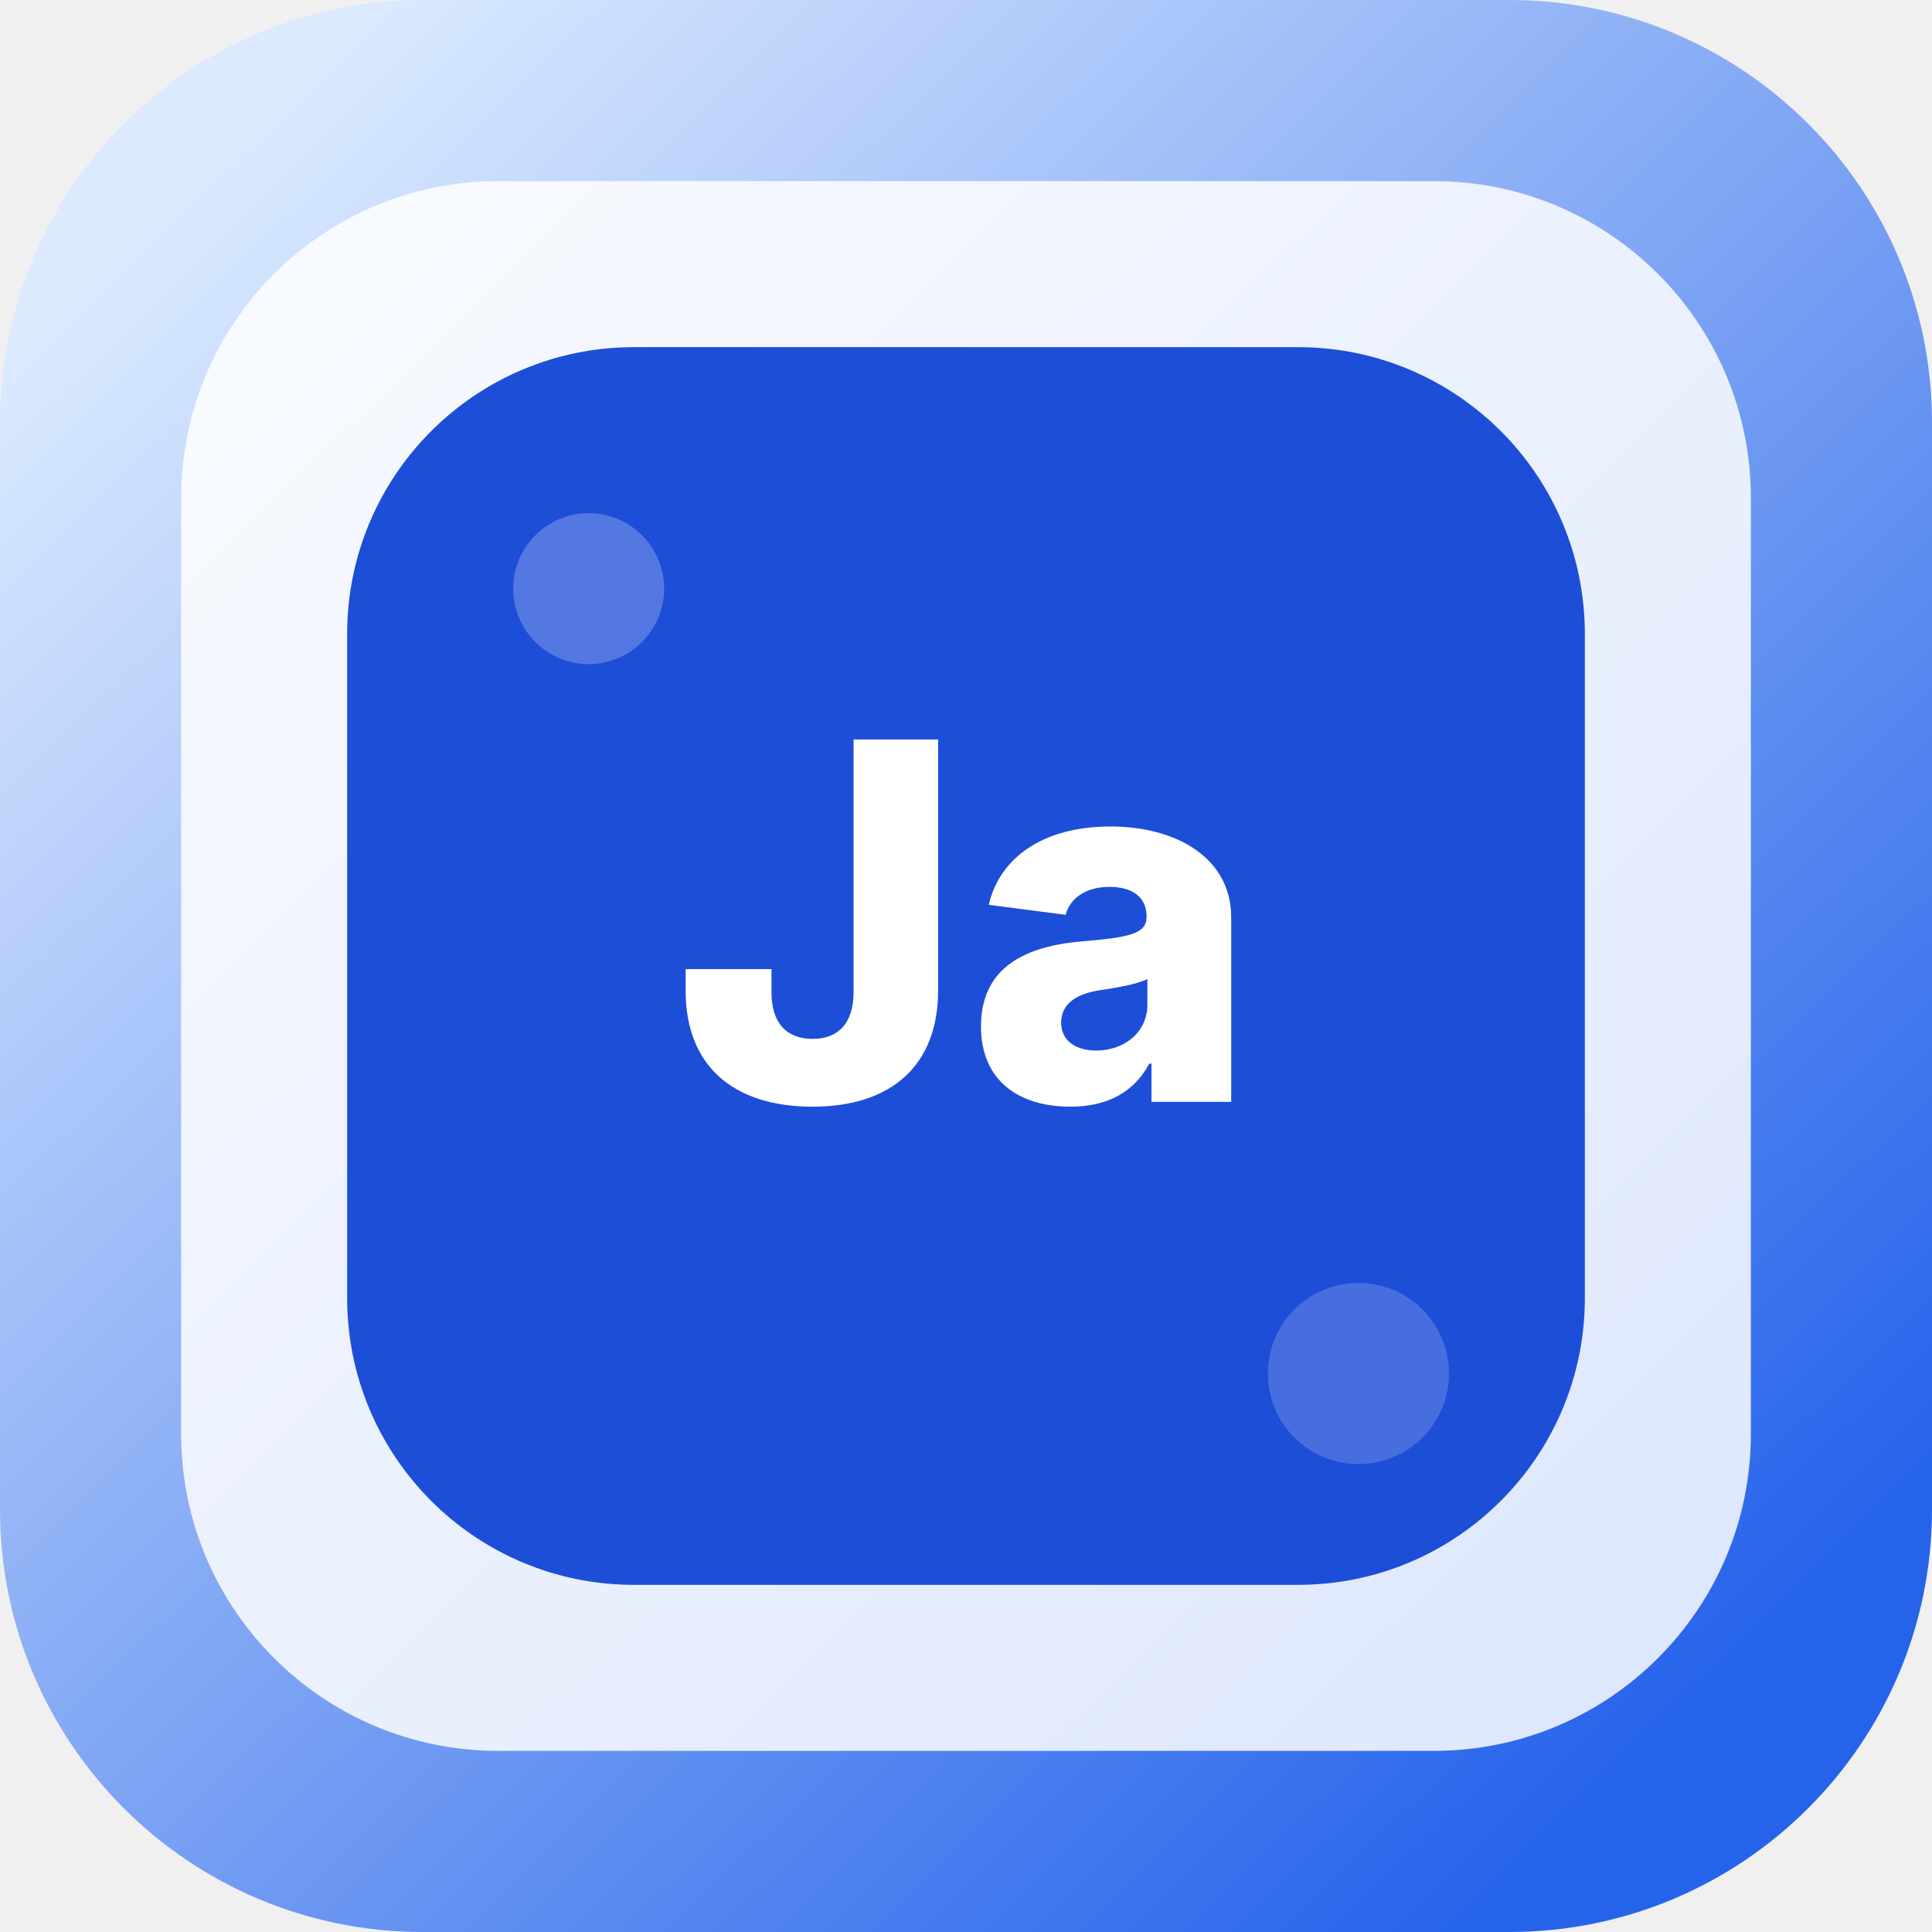
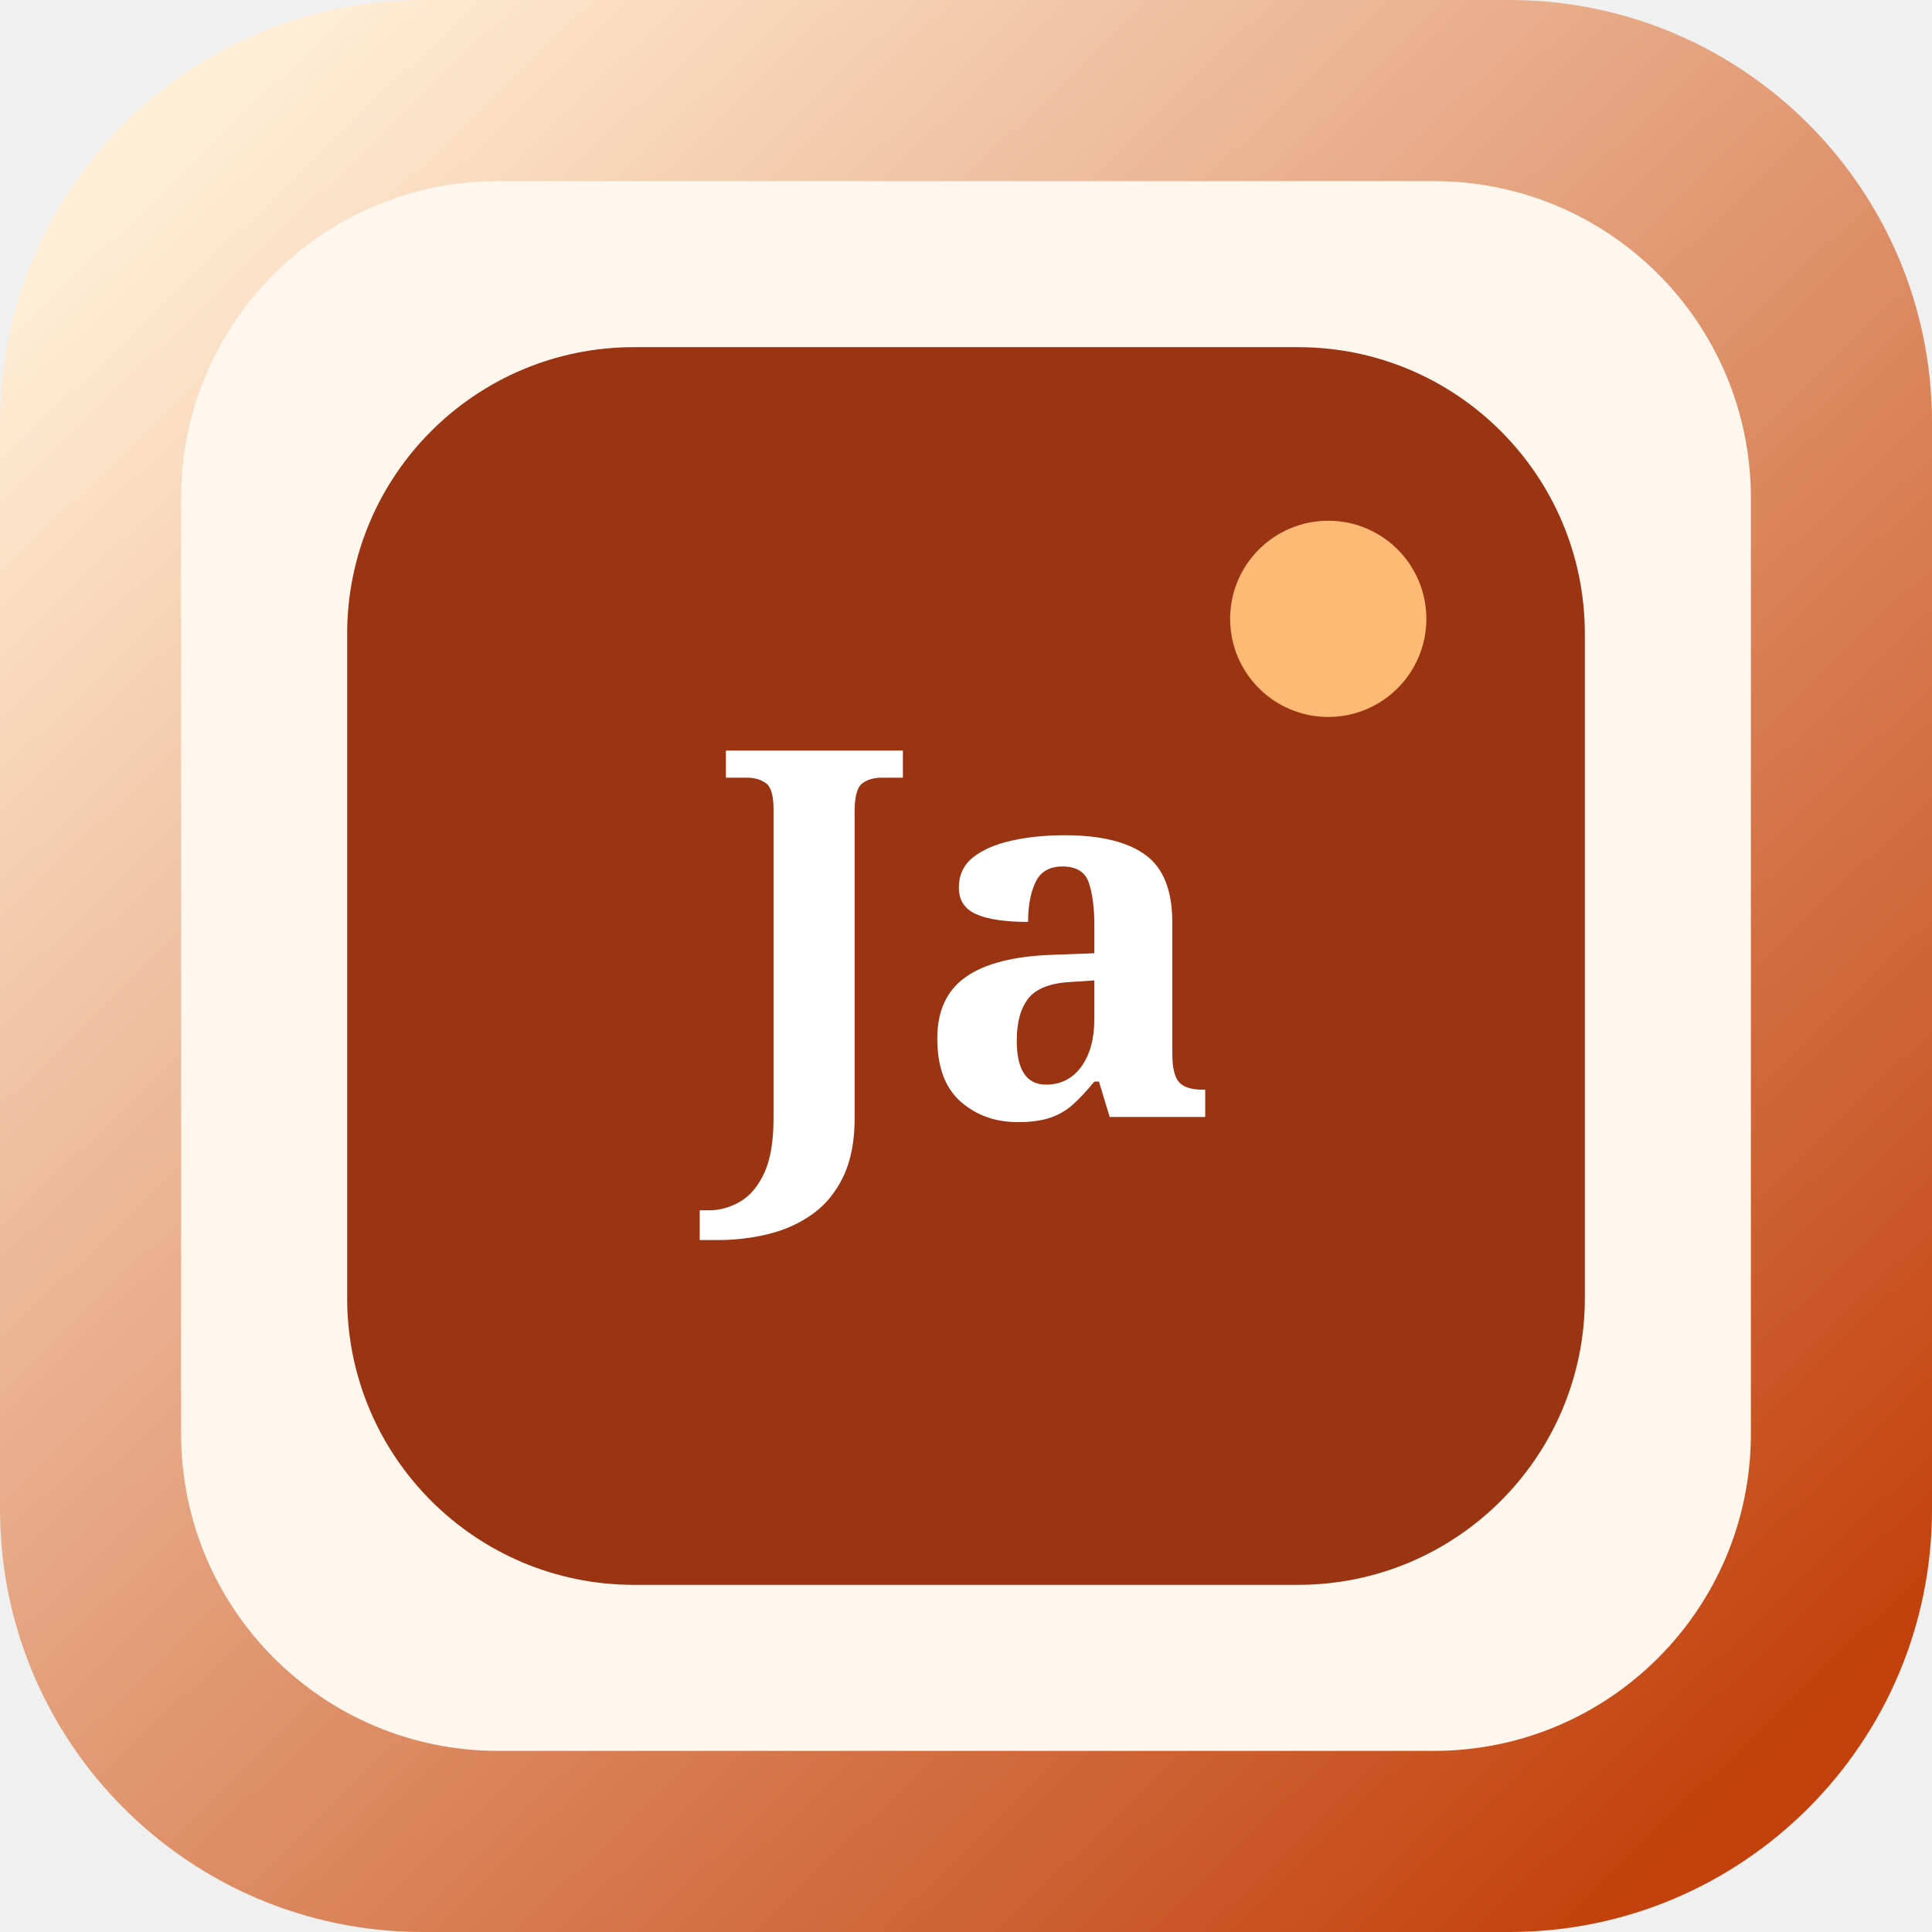
- <svg xmlns="http://www.w3.org/2000/svg" width="256" height="256" viewBox="0 0 256 256" fill="none">
+ <svg xmlns="http://www.w3.org/2000/svg" width="256" height="256" viewBox="0 0 256 256" fill="none" role="img" aria-labelledby="title desc">
  <defs>
-     <linearGradient id="bg-jasper" x1="24" y1="24" x2="224" y2="228" gradientUnits="userSpaceOnUse">
-       <stop stop-color="#dbeafe" />
-       <stop offset="1" stop-color="#2563eb" />
+     <linearGradient id="bg-jasper" x1="24" y1="20" x2="232" y2="236" gradientUnits="userSpaceOnUse">
+       <stop stop-color="#ffedd5" />
+       <stop offset="1" stop-color="#c2410c" />
    </linearGradient>
  </defs>
  <rect width="256" height="256" rx="56" fill="url(#bg-jasper)" />
-   <rect x="24" y="24" width="208" height="208" rx="42" fill="rgba(255,255,255,0.84)" />
-   <rect x="46" y="46" width="164" height="164" rx="38" fill="#1d4ed8" />
-   <circle cx="78" cy="78" r="10" fill="rgba(255,255,255,0.24)" />
-   <circle cx="180" cy="182" r="12" fill="rgba(255,255,255,0.18)" />
-   <text x="128" y="146" text-anchor="middle" font-family="Inter, Arial, sans-serif" font-size="66" font-weight="800" fill="white">Ja</text>
+   <rect x="24" y="24" width="208" height="208" rx="42" fill="#fff7ed" />
+   <rect x="46" y="46" width="164" height="164" rx="38" fill="#9a3412" />
+   <circle cx="176" cy="82" r="13" fill="#fdba74" />
+   <text x="128" y="148" text-anchor="middle" font-family="Georgia, serif" font-size="68" font-weight="700" fill="white">Ja</text>
</svg>
